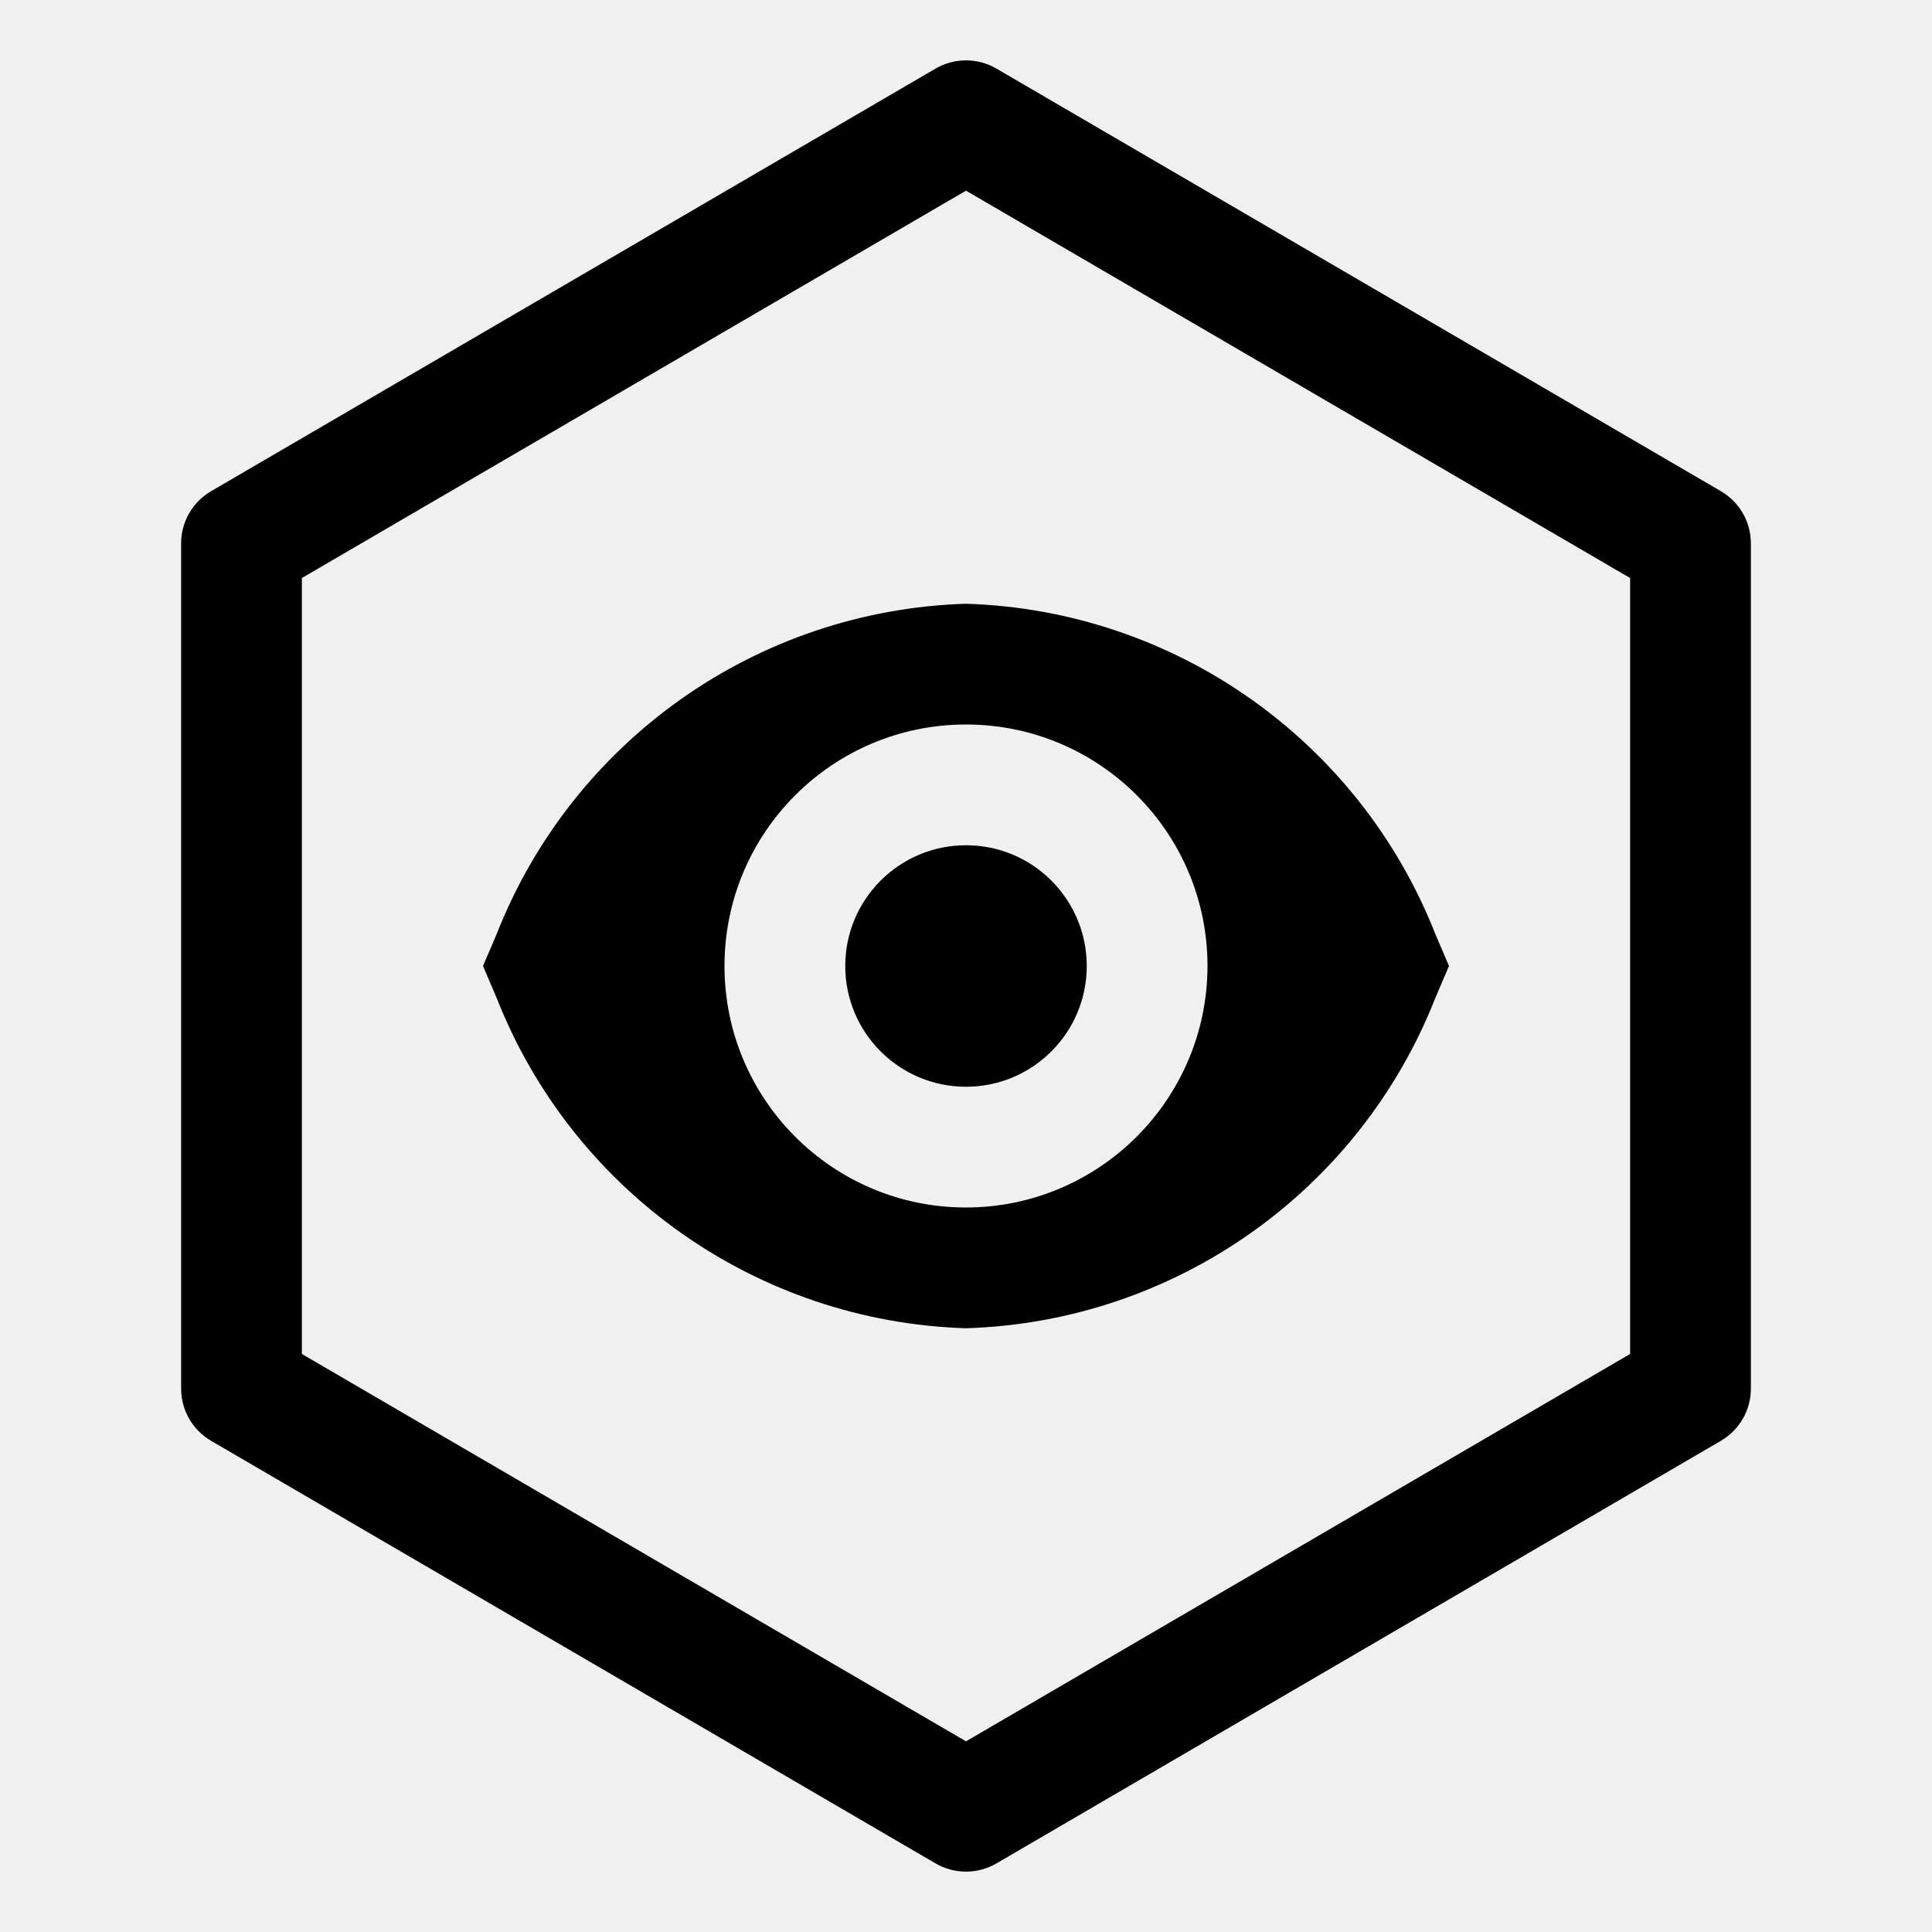
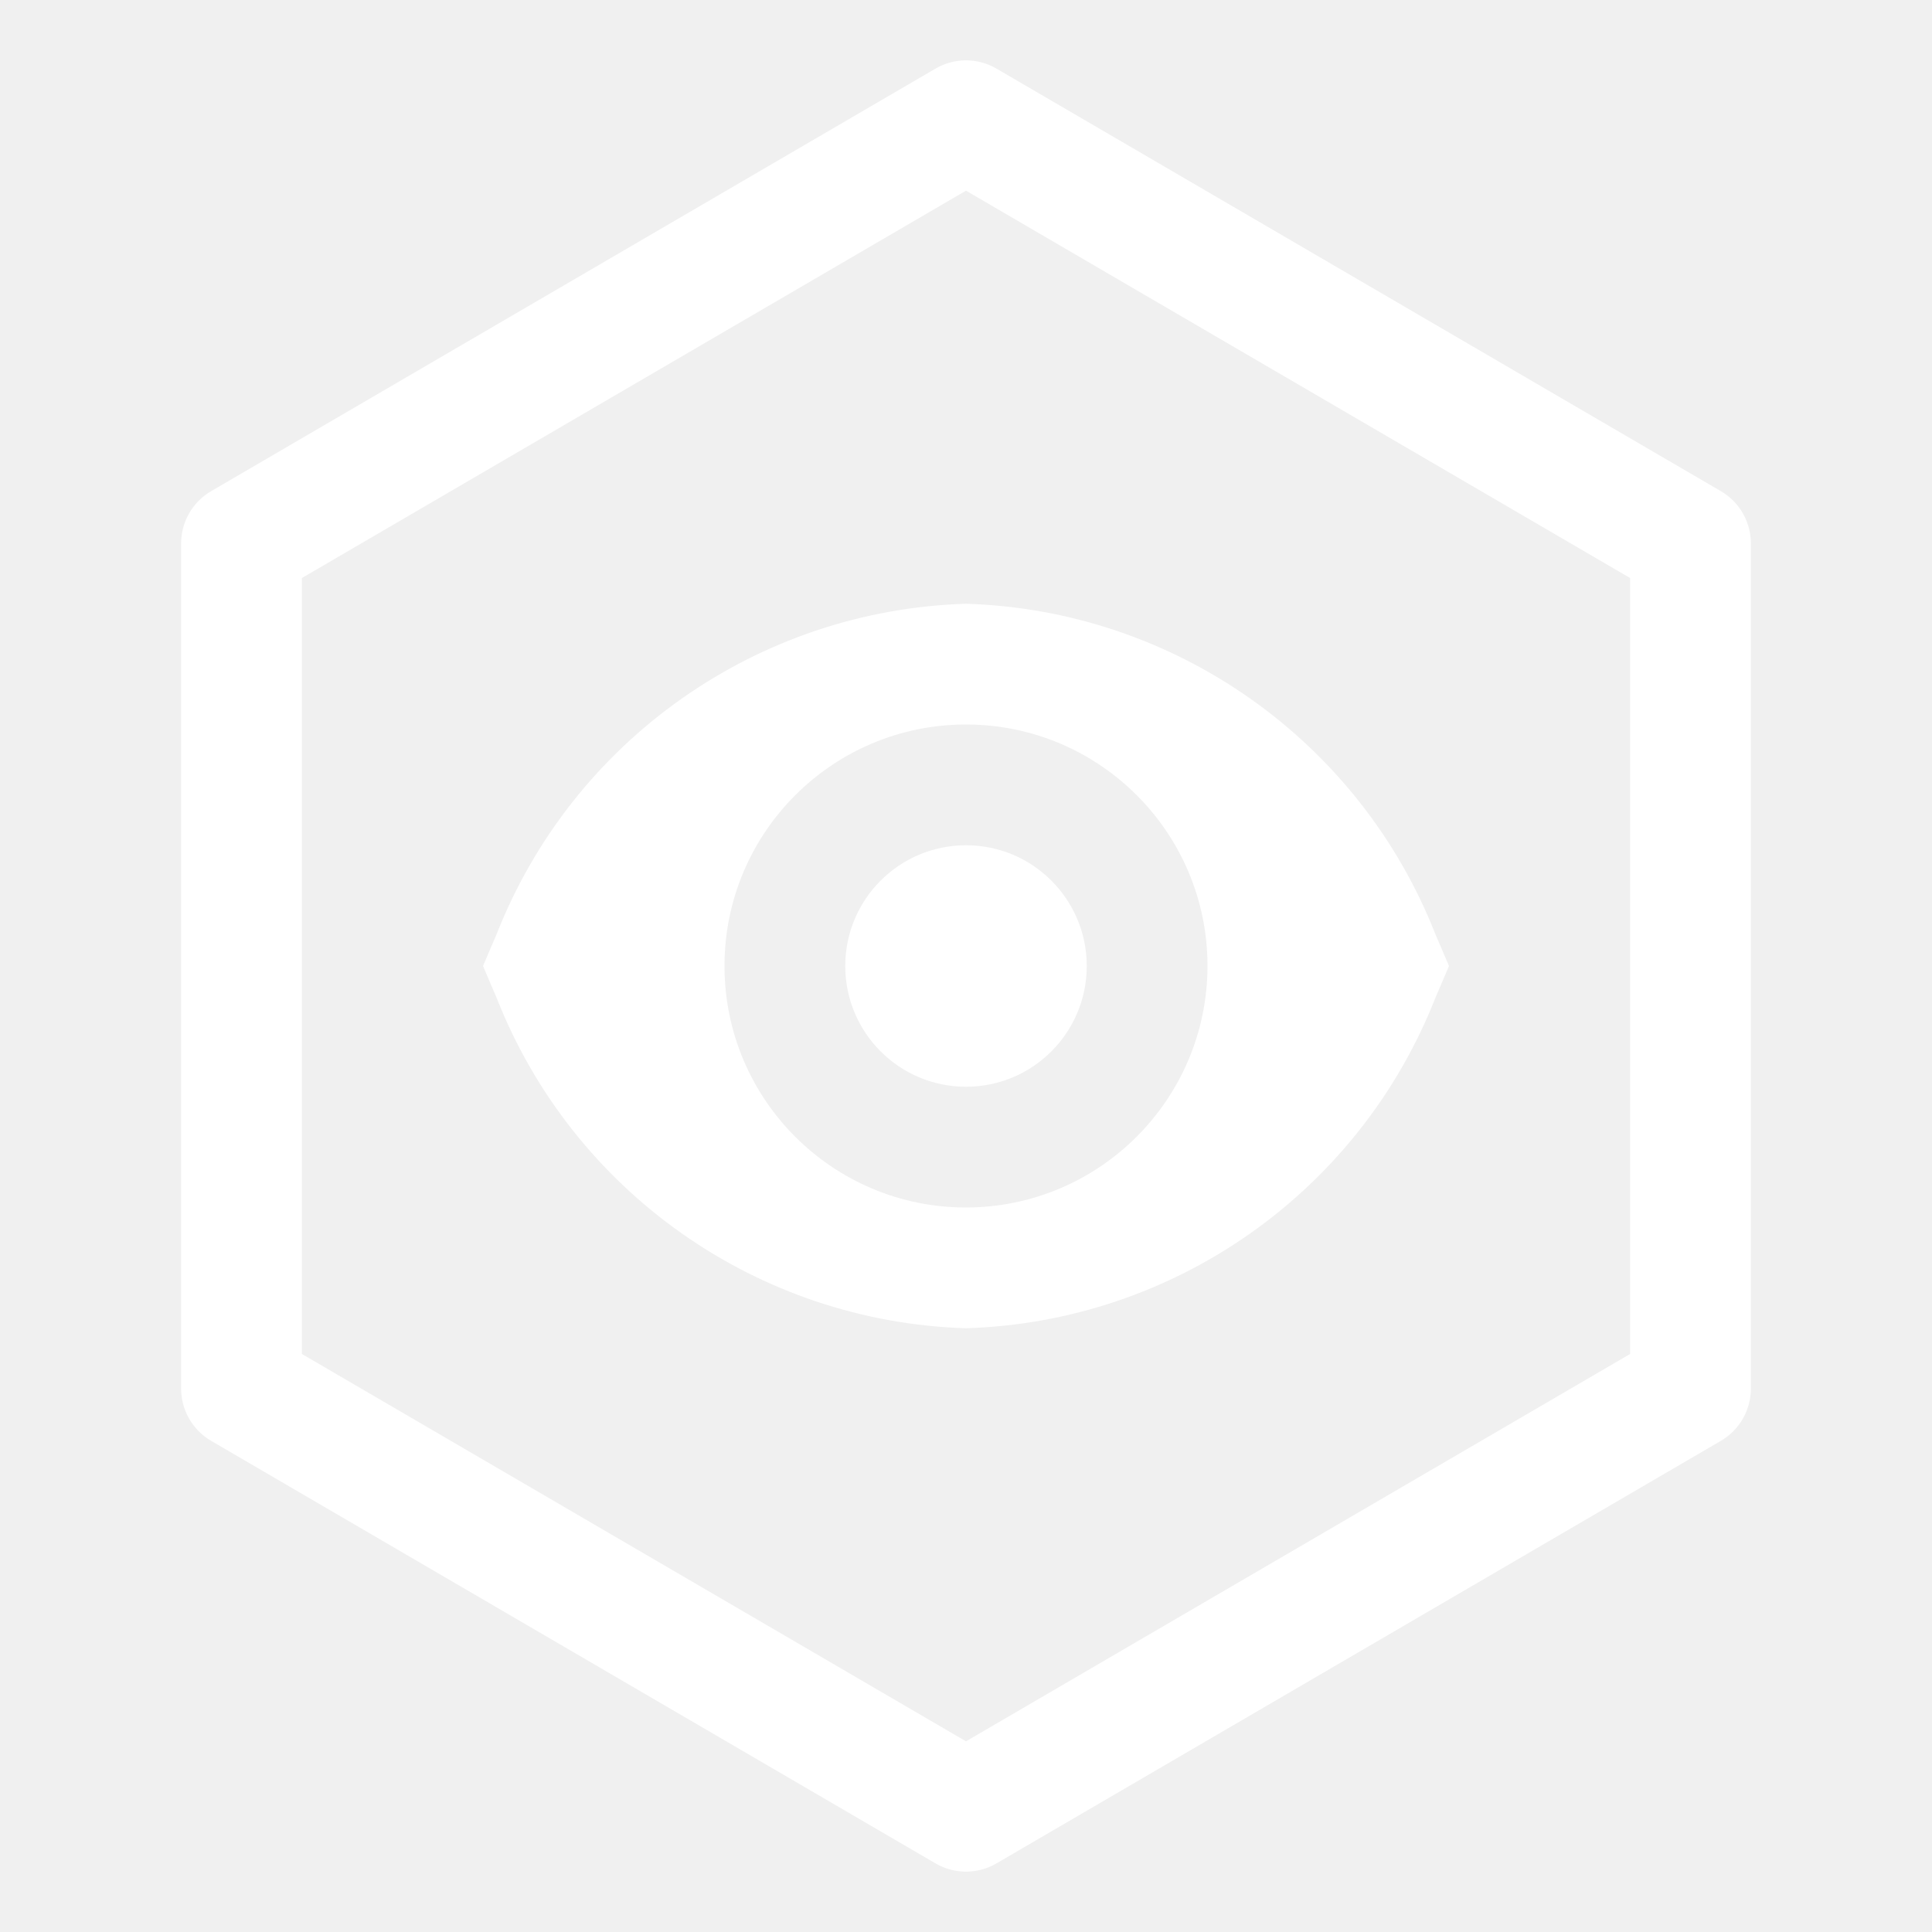
- <svg xmlns="http://www.w3.org/2000/svg" focusable="false" preserveAspectRatio="xMidYMid meet" fill="currentColor" data-test="view-icon" width="16" height="16" viewBox="0 0 32 32" aria-hidden="true">
+ <svg xmlns="http://www.w3.org/2000/svg" focusable="false" preserveAspectRatio="xMidYMid meet" fill="#FFFFFF" data-test="view-icon" width="16" height="16" viewBox="0 0 32 32" aria-hidden="true">
  <circle cx="16" cy="16" r="2" />
  <path d="M23.777,15.479A8.64,8.64,0,0,0,16,10a8.64,8.64,0,0,0-7.777,5.479L8,16l.223.521A8.64,8.64,0,0,0,16,22a8.64,8.64,0,0,0,7.777-5.479L24,16ZM16,20a4,4,0,1,1,4-4A4.005,4.005,0,0,1,16,20Z" />
  <path d="M28.504,8.136l-12-7a1,1,0,0,0-1.008,0l-12,7A1,1,0,0,0,3,9V23a1,1,0,0,0,.496.864l12,7a1,1,0,0,0,1.008,0l12-7A1,1,0,0,0,29,23V9A1,1,0,0,0,28.504,8.136ZM27,22.426,16,28.842,5,22.426V9.574L16,3.158,27,9.574Z" />
</svg>
